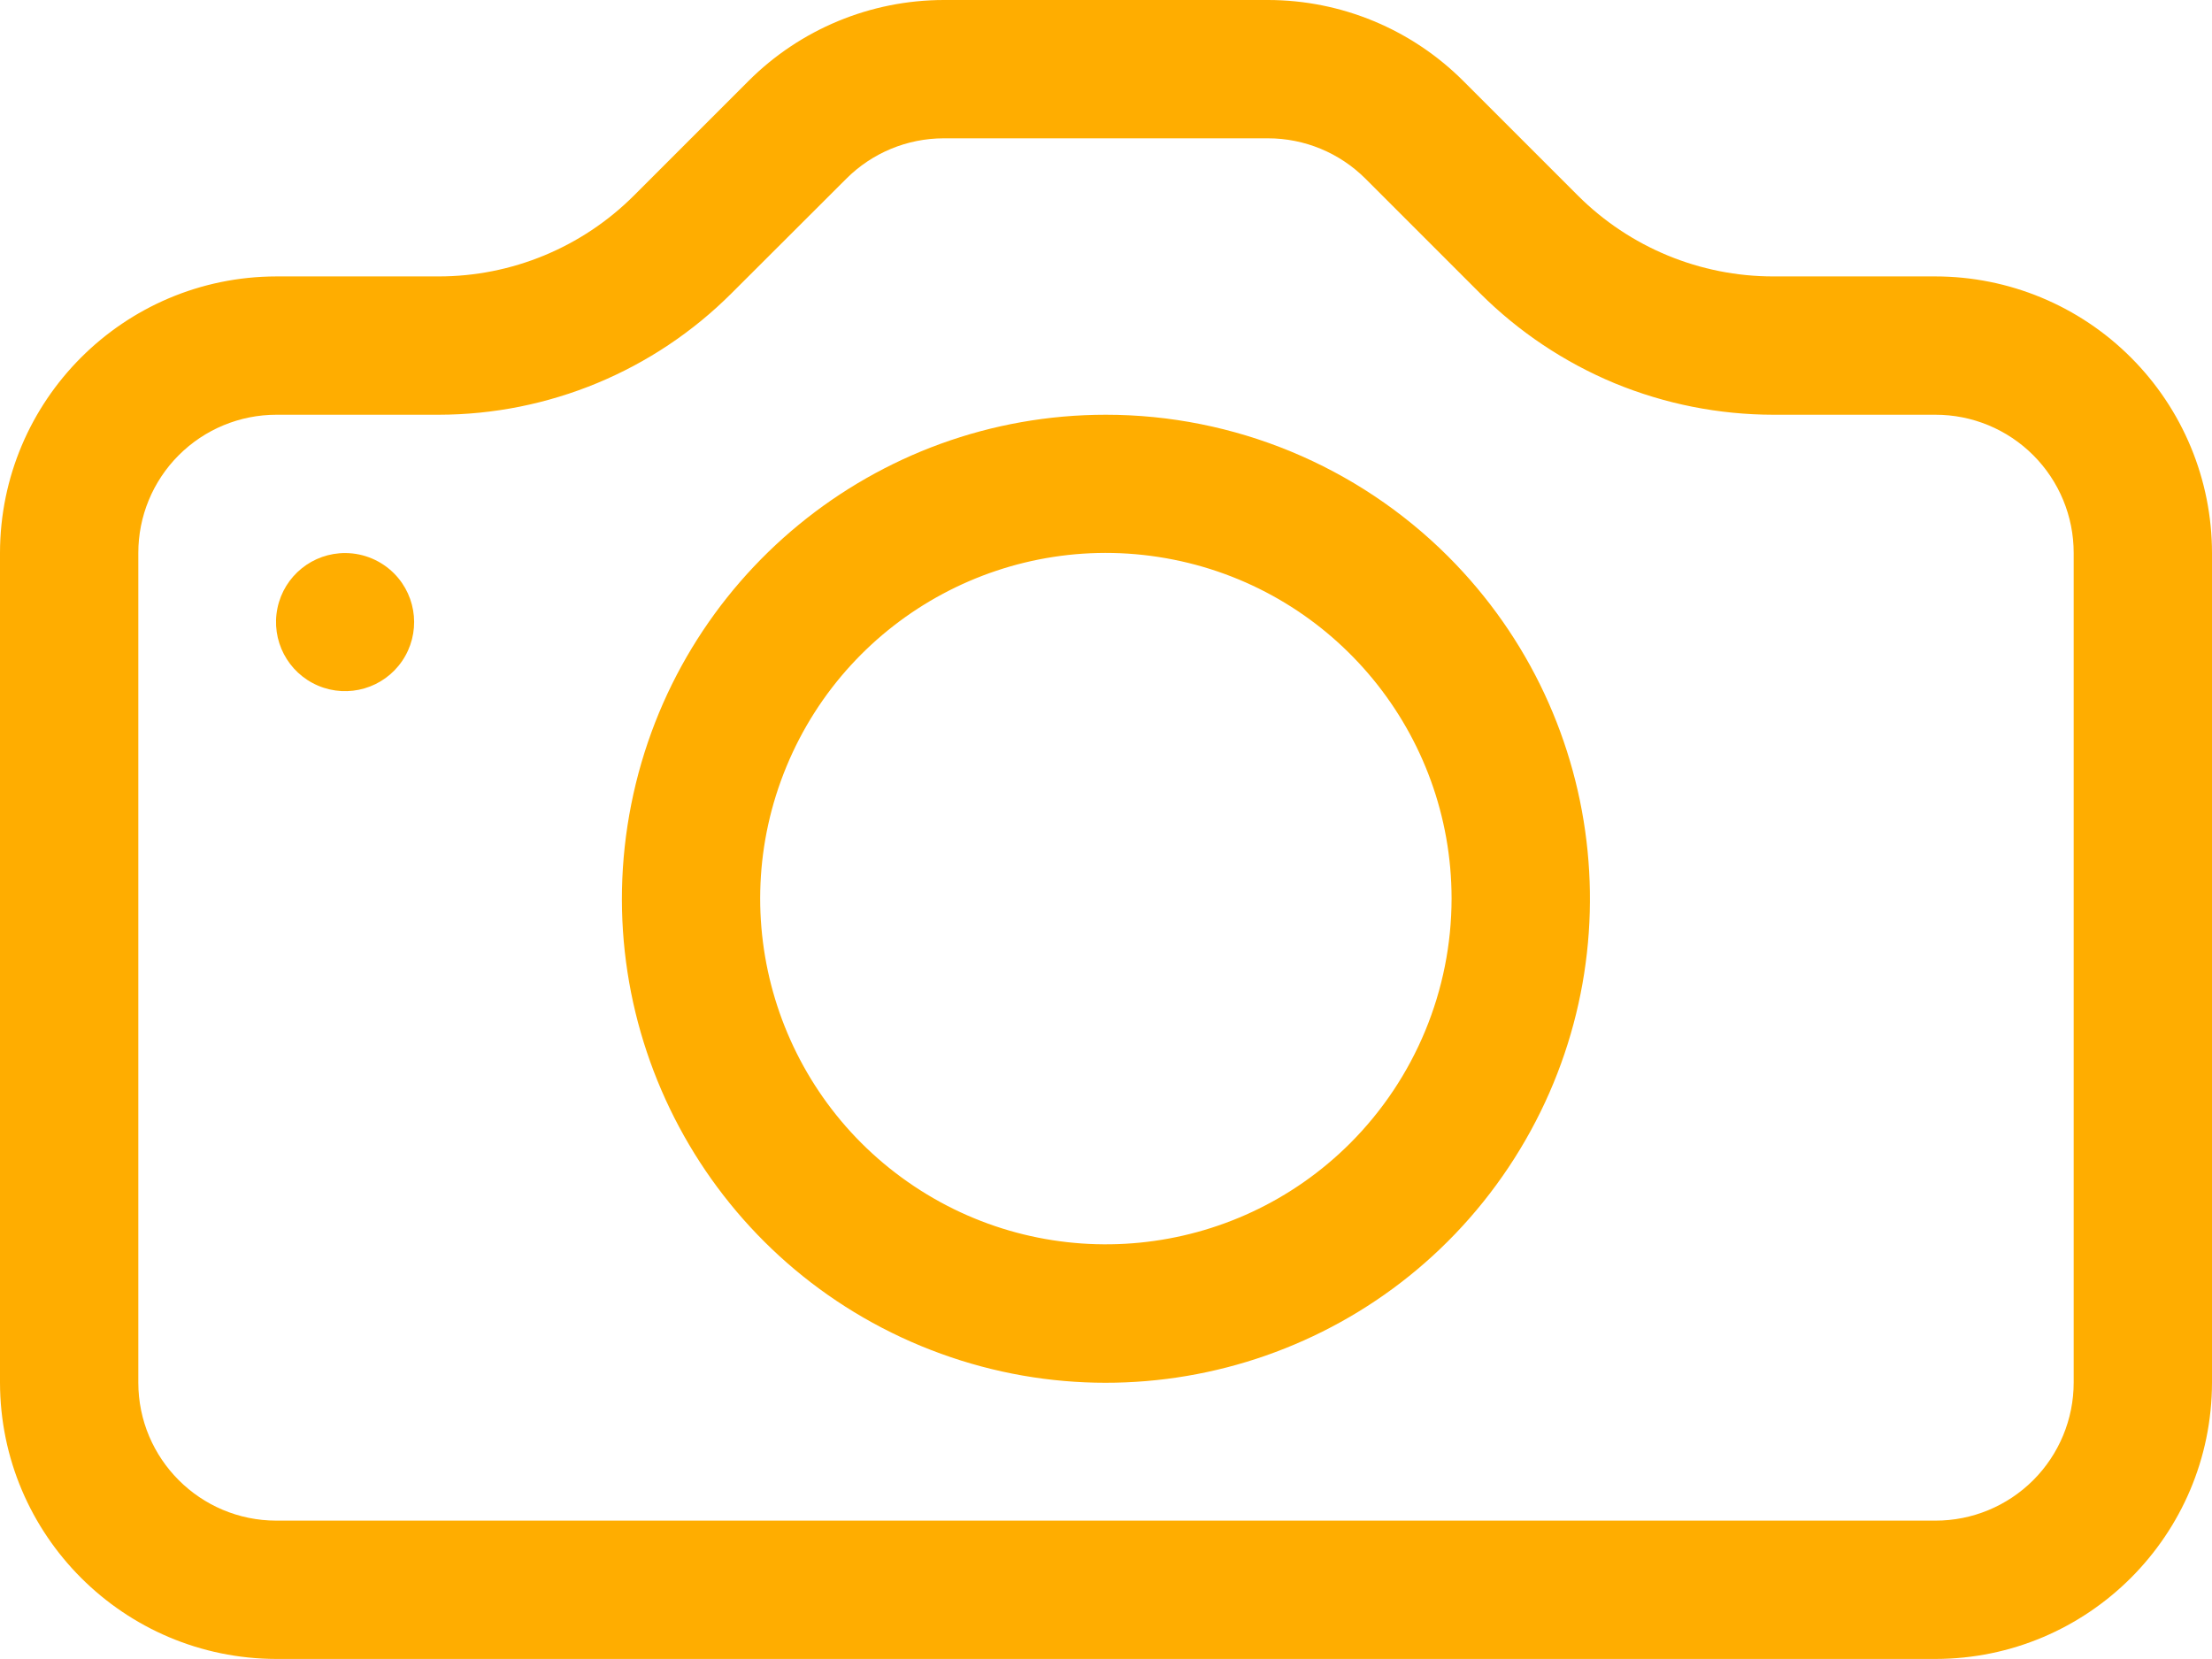
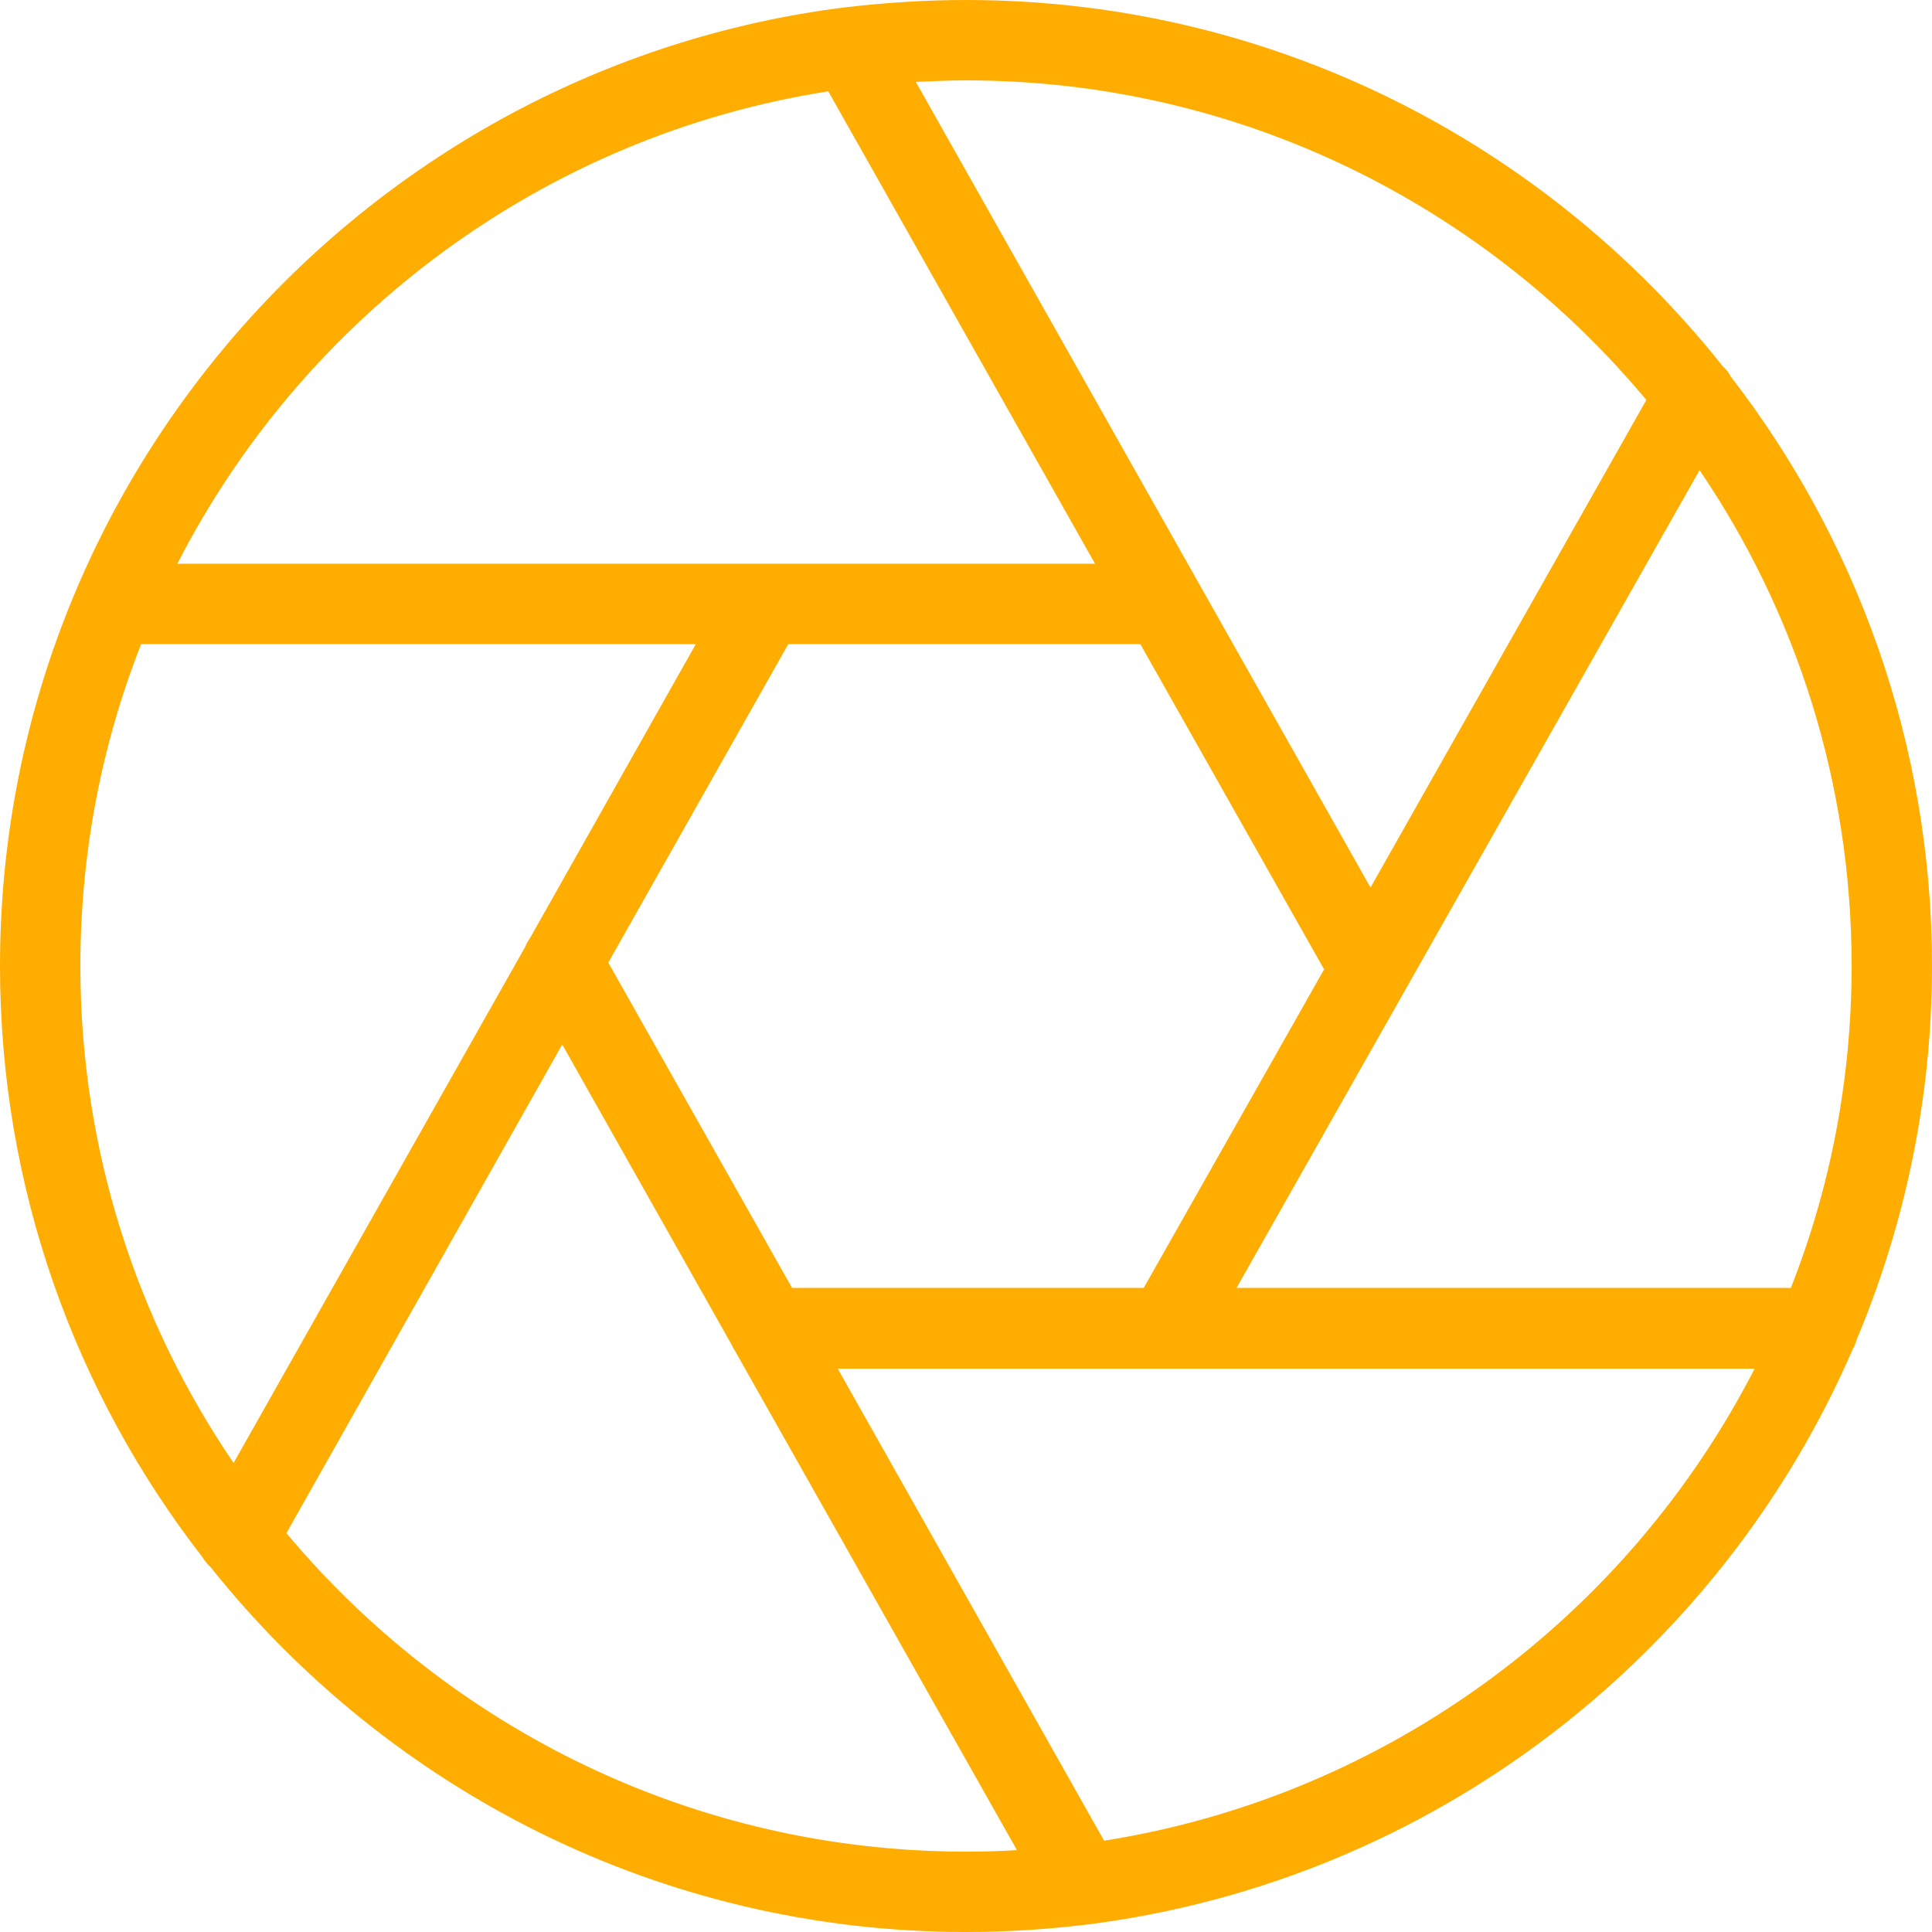
- <svg xmlns="http://www.w3.org/2000/svg" viewBox="0 0 106.67 80">
-   <defs>
-     <style>.cls-1{fill:#ffad00;}</style>
-   </defs>
-   <g id="Layer_2" data-name="Layer 2">
-     <g id="Layer_1-2" data-name="Layer 1">
-       <path class="cls-1" d="M102.76,17.24a13.34,13.34,0,0,0-9.43-3.91H85.52a13.33,13.33,0,0,1-9.43-3.9L70.57,3.91A13.33,13.33,0,0,0,61.15,0H45.52a13.34,13.34,0,0,0-9.43,3.91L30.57,9.43a13.32,13.32,0,0,1-9.42,3.9H13.33A13.35,13.35,0,0,0,0,26.67v40A13.35,13.35,0,0,0,13.33,80h80a13.35,13.35,0,0,0,13.34-13.33v-40A13.34,13.34,0,0,0,102.76,17.24ZM100,66.67a6.66,6.66,0,0,1-6.67,6.66h-80a6.66,6.66,0,0,1-6.66-6.66v-40A6.66,6.66,0,0,1,13.33,20h7.82a20,20,0,0,0,14.13-5.86l5.53-5.52a6.65,6.65,0,0,1,4.7-1.95H61.14a6.65,6.65,0,0,1,4.71,1.95l5.52,5.52a20.15,20.15,0,0,0,6.49,4.34A20.13,20.13,0,0,0,85.52,20h7.81A6.66,6.66,0,0,1,100,26.67Z" />
-       <path class="cls-1" d="M16.67,26.67a3.33,3.33,0,1,0,2.35,1A3.34,3.34,0,0,0,16.67,26.67Z" />
-       <path class="cls-1" d="M53.33,20a23.34,23.34,0,1,0,16.5,6.83A23.36,23.36,0,0,0,53.33,20ZM65.12,55.12A16.67,16.67,0,1,1,70,43.33,16.71,16.71,0,0,1,65.12,55.12Z" />
-     </g>
-   </g>
+ <svg xmlns="http://www.w3.org/2000/svg" version="1.1" id="Capa_1" x="0px" y="0px" viewBox="0 0 512 512" style="enable-background:new 0 0 512 512;" xml:space="preserve">
+   <style type="text/css">
+ 	.st0{fill:#FFAD00;}
+ </style>
+   <path class="st0" d="M491.1,357.3c0.4-0.7,0.7-1.4,0.9-2.2c12.8-30.5,20-64,20-99.1c0-58.8-20-113.1-53.4-156.3  c-0.5-1-1.2-1.9-2.1-2.7C409.5,37.9,337.1,0,256,0c-10.7,0-21.2,0.7-31.6,1.9c-0.3,0-0.6,0.1-0.9,0.1C97.7,18,0,125.8,0,256  c0,58.9,20,113.3,53.6,156.6c0.6,1,1.3,1.9,2.2,2.7C102.8,474.2,175,512,256,512c10.9,0,21.7-0.7,32.2-2c0,0,0.1,0,0.1,0  C379.5,498.4,455.9,438.8,491.1,357.3z M292.6,487.8L222,362.7h243C431.4,428.2,367.9,475.9,292.6,487.8z M302.2,170.7l48.7,86.2  l-47.8,84.4h-93.2l-48.7-86.2l47.7-84.4H302.2z M474.6,341.3H327.7l122.7-216.7c25.5,37.5,40.3,82.8,40.3,131.4  C490.7,286.1,485,314.9,474.6,341.3z M436.3,106l-73.1,129.2L242.7,21.7c4.4-0.2,8.9-0.4,13.3-0.4C328.4,21.3,393.2,54.3,436.3,106z   M219.5,24.2l70.7,125.2H47C80.6,83.8,144.2,36,219.5,24.2z M37.4,170.7h147l-44,78c-0.5,0.7-0.9,1.4-1.2,2.2L61.9,387.7  C36.3,350.1,21.3,304.8,21.3,256C21.3,225.9,27,197.1,37.4,170.7z M75.9,406.3L149,276.8l44.8,79.4c0.3,0.7,0.7,1.3,1.1,2  l74.6,132.1c-4.5,0.3-9,0.4-13.5,0.4C183.7,490.7,119,457.8,75.9,406.3z" />
</svg>
